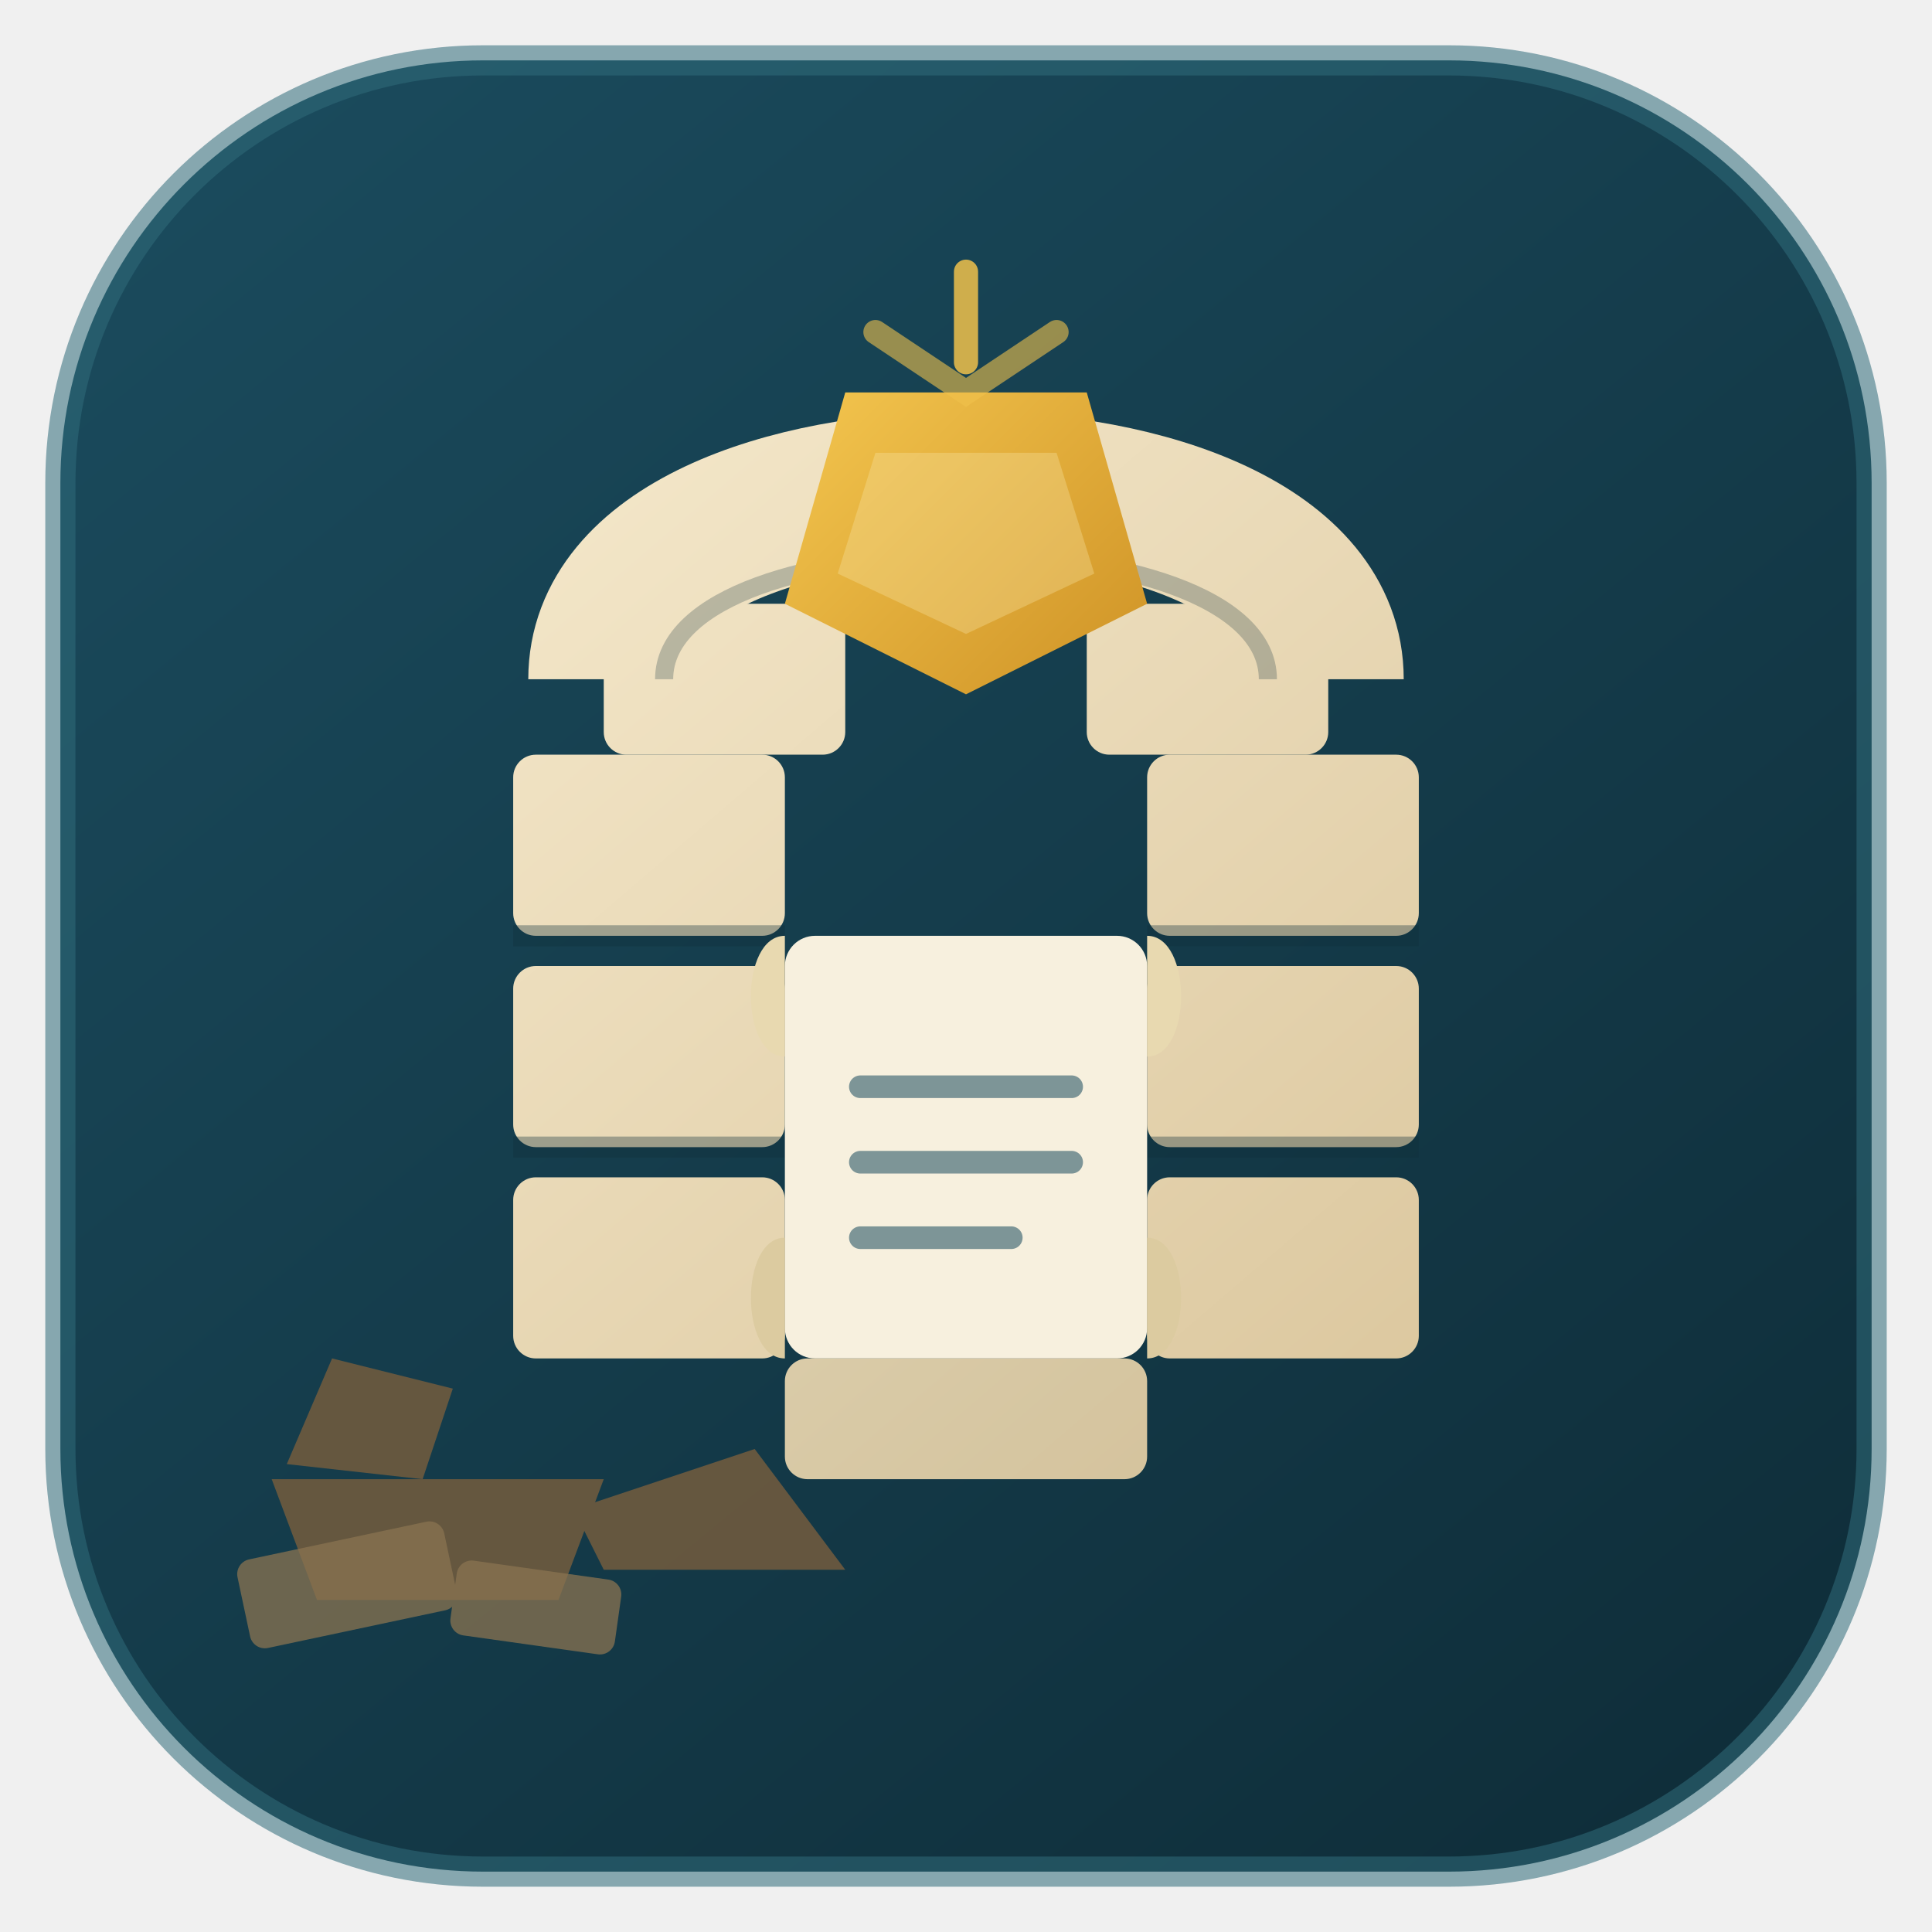
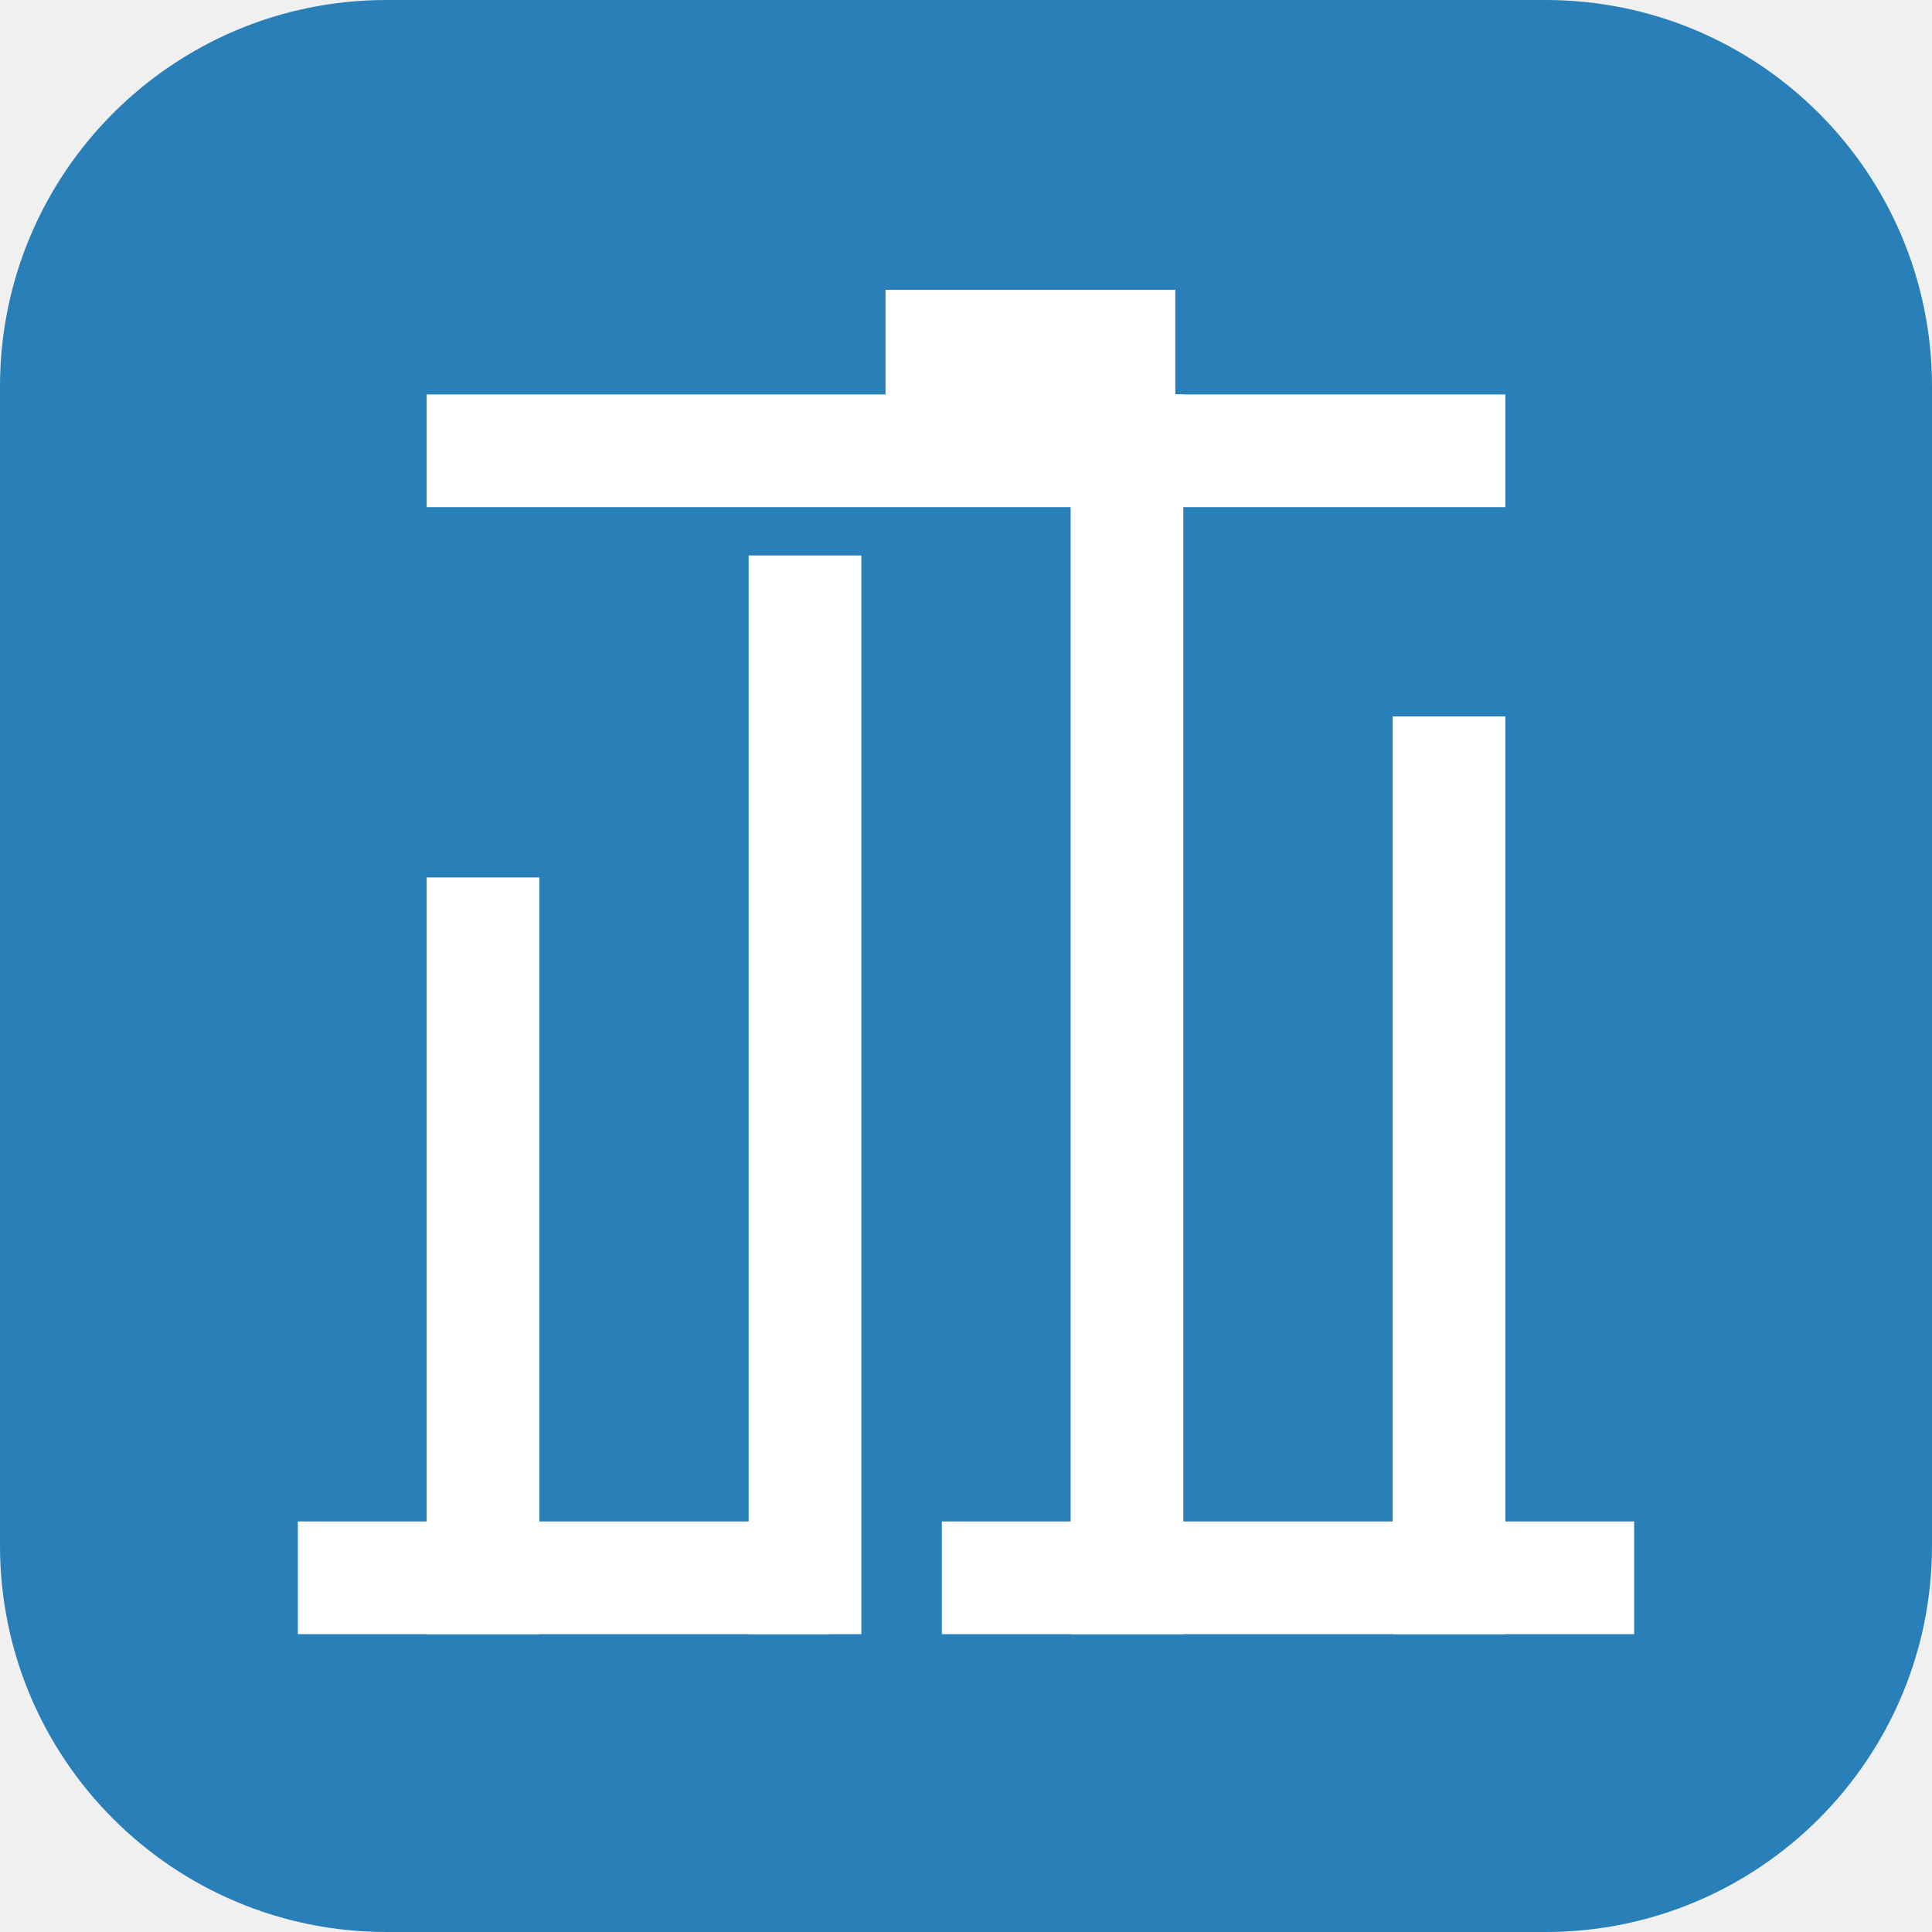
- <svg xmlns="http://www.w3.org/2000/svg" viewBox="0 0 128 128" role="img" aria-labelledby="ezraIconTitle ezraIconDesc">
-   <defs>
-     <linearGradient id="bg" x1="18" y1="8" x2="110" y2="120" gradientUnits="userSpaceOnUse">
-       <stop offset="0%" stop-color="#1A4A5C" />
-       <stop offset="100%" stop-color="#0F2E3A" />
-     </linearGradient>
-     <linearGradient id="stone" x1="40" y1="30" x2="100" y2="100" gradientUnits="userSpaceOnUse">
-       <stop offset="0%" stop-color="#F3E6C8" />
-       <stop offset="100%" stop-color="#D9C49A" />
-     </linearGradient>
-     <linearGradient id="gold" x1="54" y1="28" x2="78" y2="52" gradientUnits="userSpaceOnUse">
-       <stop offset="0%" stop-color="#F0C14B" />
-       <stop offset="100%" stop-color="#C8891E" />
-     </linearGradient>
-   </defs>
-   <rect x="4" y="4" width="120" height="120" rx="28" fill="url(#bg)" />
-   <rect x="4" y="4" width="120" height="120" rx="28" fill="none" stroke="#2F6B7A" stroke-width="2" opacity="0.55" />
-   <g fill="#6E5A3E" opacity="0.9">
-     <path d="M18 98h22l-3 8H21z" />
-     <path d="M38 100l12-4 6 8H40z" />
-     <path d="M22 90l8 2-2 6-9-1z" />
+ <svg xmlns="http://www.w3.org/2000/svg" viewBox="0 0 120 120" width="120" height="120">
+   <rect x="0" y="0" width="120" height="120" rx="24" fill="#2980B9" />
+   <g fill="none" stroke="#ffffff" stroke-width="7" stroke-linecap="square">
+     <path d="M22 98 H48" />
+     <path d="M62 98 H98" />
+     <path d="M30 98 V58" />
+     <path d="M50 98 V38" />
+     <path d="M70 98 V28" />
+     <path d="M90 98 V48" />
+     <path d="M30 28 H90" />
  </g>
-   <g fill="#8A7350" opacity="0.75">
-     <rect x="16" y="102" width="14" height="6" rx="1" transform="rotate(-12 23 105)" />
-     <rect x="30" y="104" width="11" height="5" rx="1" transform="rotate(8 35.5 106.5)" />
-   </g>
-   <g fill="url(#stone)">
-     <rect x="34" y="78" width="18" height="12" rx="1.5" />
-     <rect x="34" y="64" width="18" height="12" rx="1.5" />
-     <rect x="34" y="50" width="18" height="12" rx="1.5" />
-     <rect x="76" y="78" width="18" height="12" rx="1.5" />
-     <rect x="76" y="64" width="18" height="12" rx="1.5" />
-     <rect x="76" y="50" width="18" height="12" rx="1.5" />
-     <rect x="40" y="40" width="16" height="10" rx="1.5" />
-     <rect x="72" y="40" width="16" height="10" rx="1.5" />
-   </g>
-   <g stroke="#0F2E3A" stroke-width="1.4" opacity="0.35">
-     <line x1="34" y1="76" x2="52" y2="76" />
-     <line x1="34" y1="62" x2="52" y2="62" />
-     <line x1="76" y1="76" x2="94" y2="76" />
-     <line x1="76" y1="62" x2="94" y2="62" />
-   </g>
-   <path d="M40 45 C40 28, 88 28, 88 45" fill="none" stroke="url(#stone)" stroke-width="10" stroke-linecap="butt" />
-   <path d="M44 45 C44 34, 84 34, 84 45" fill="none" stroke="#0F2E3A" stroke-width="1.2" opacity="0.25" />
-   <path d="M56 26 L72 26 L76 40 L64 46 L52 40 Z" fill="url(#gold)" />
-   <path d="M58 30 L70 30 L72.5 38 L64 42 L55.5 38 Z" fill="#F7E3A0" opacity="0.35" />
-   <g stroke="#F0C14B" stroke-width="1.6" stroke-linecap="round" opacity="0.85" fill="none">
-     <path d="M64 18 v6" />
-     <path d="M58 22 l6 4 6-4" opacity="0.7" />
-   </g>
-   <g transform="translate(52 58)">
-     <rect x="0" y="4" width="24" height="28" rx="2" fill="#F7F0DE" />
-     <path d="M0 4 C-3 4,-3 12,0 12" fill="#E8D9B0" />
-     <path d="M24 4 C27 4,27 12,24 12" fill="#E8D9B0" />
-     <path d="M0 32 C-3 32,-3 24,0 24" fill="#DCCBA0" />
-     <path d="M24 32 C27 32,27 24,24 24" fill="#DCCBA0" />
-     <g stroke="#1A4A5C" stroke-width="1.5" stroke-linecap="round" opacity="0.55">
-       <line x1="5" y1="14" x2="19" y2="14" />
-       <line x1="5" y1="19" x2="19" y2="19" />
-       <line x1="5" y1="24" x2="15" y2="24" />
-     </g>
-   </g>
-   <rect x="52" y="90" width="24" height="8" rx="1.5" fill="url(#stone)" opacity="0.95" />
+   <rect x="55" y="18" width="18" height="12" fill="#ffffff" />
</svg>
